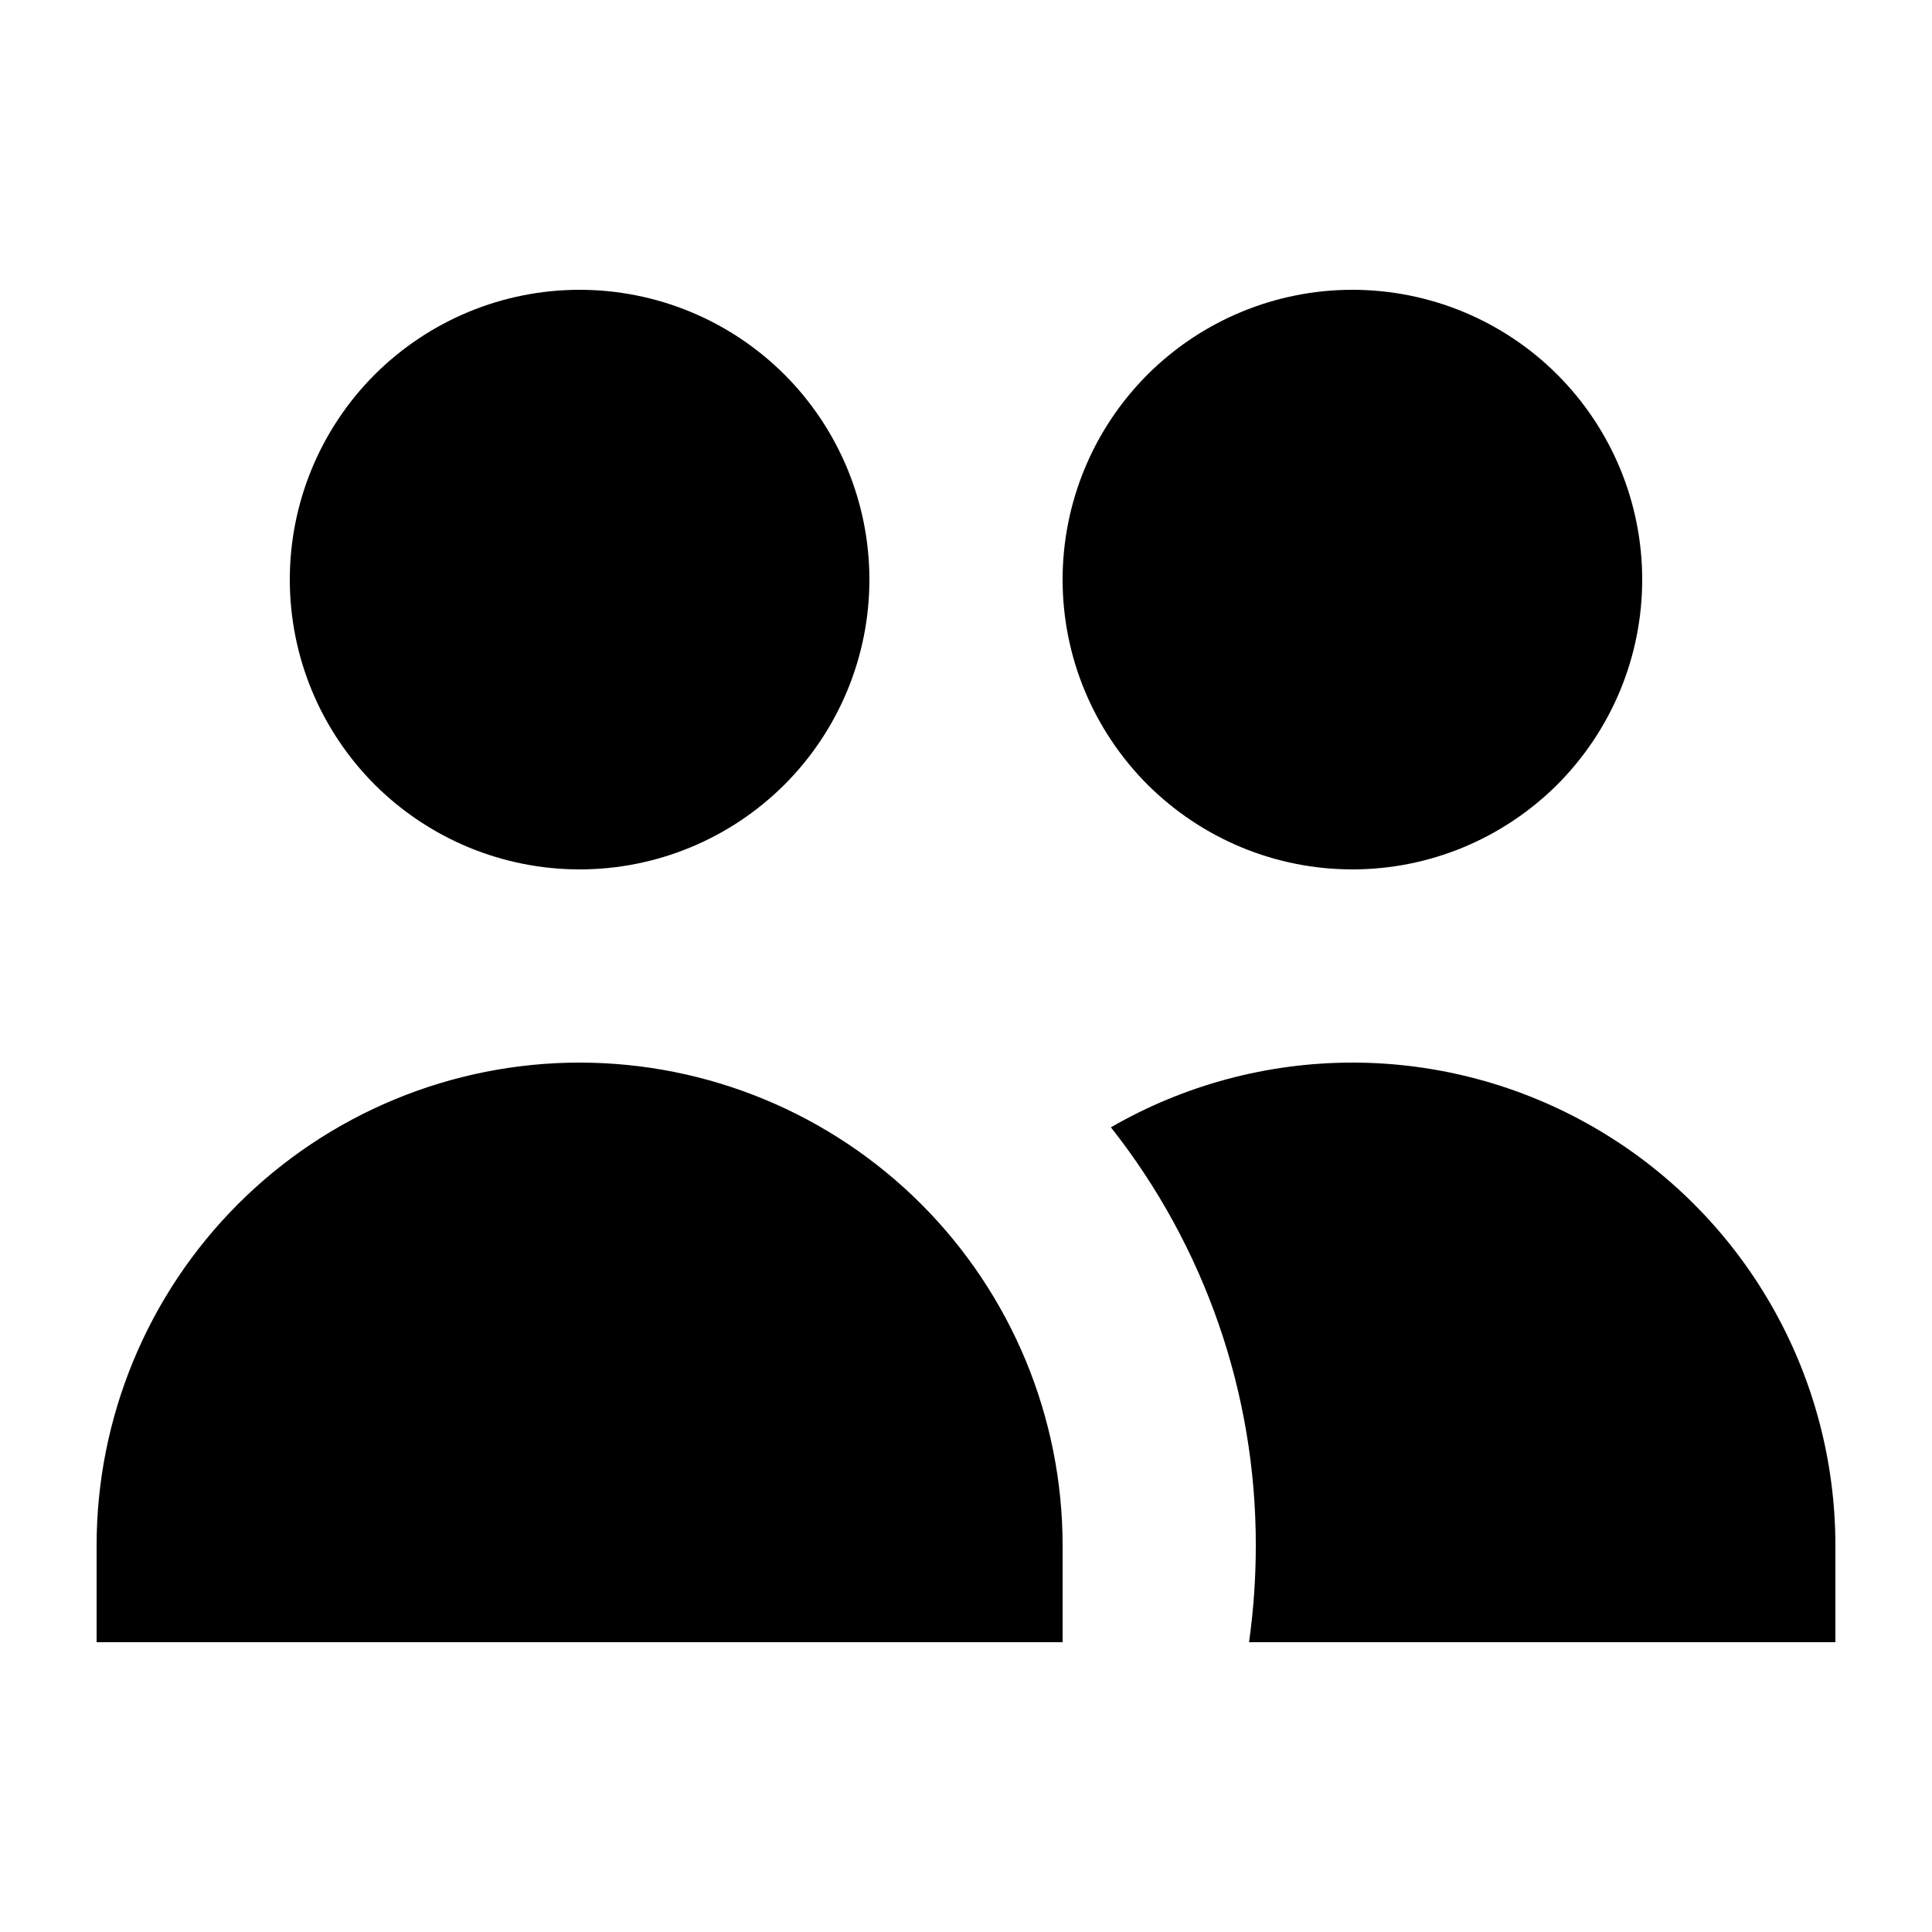
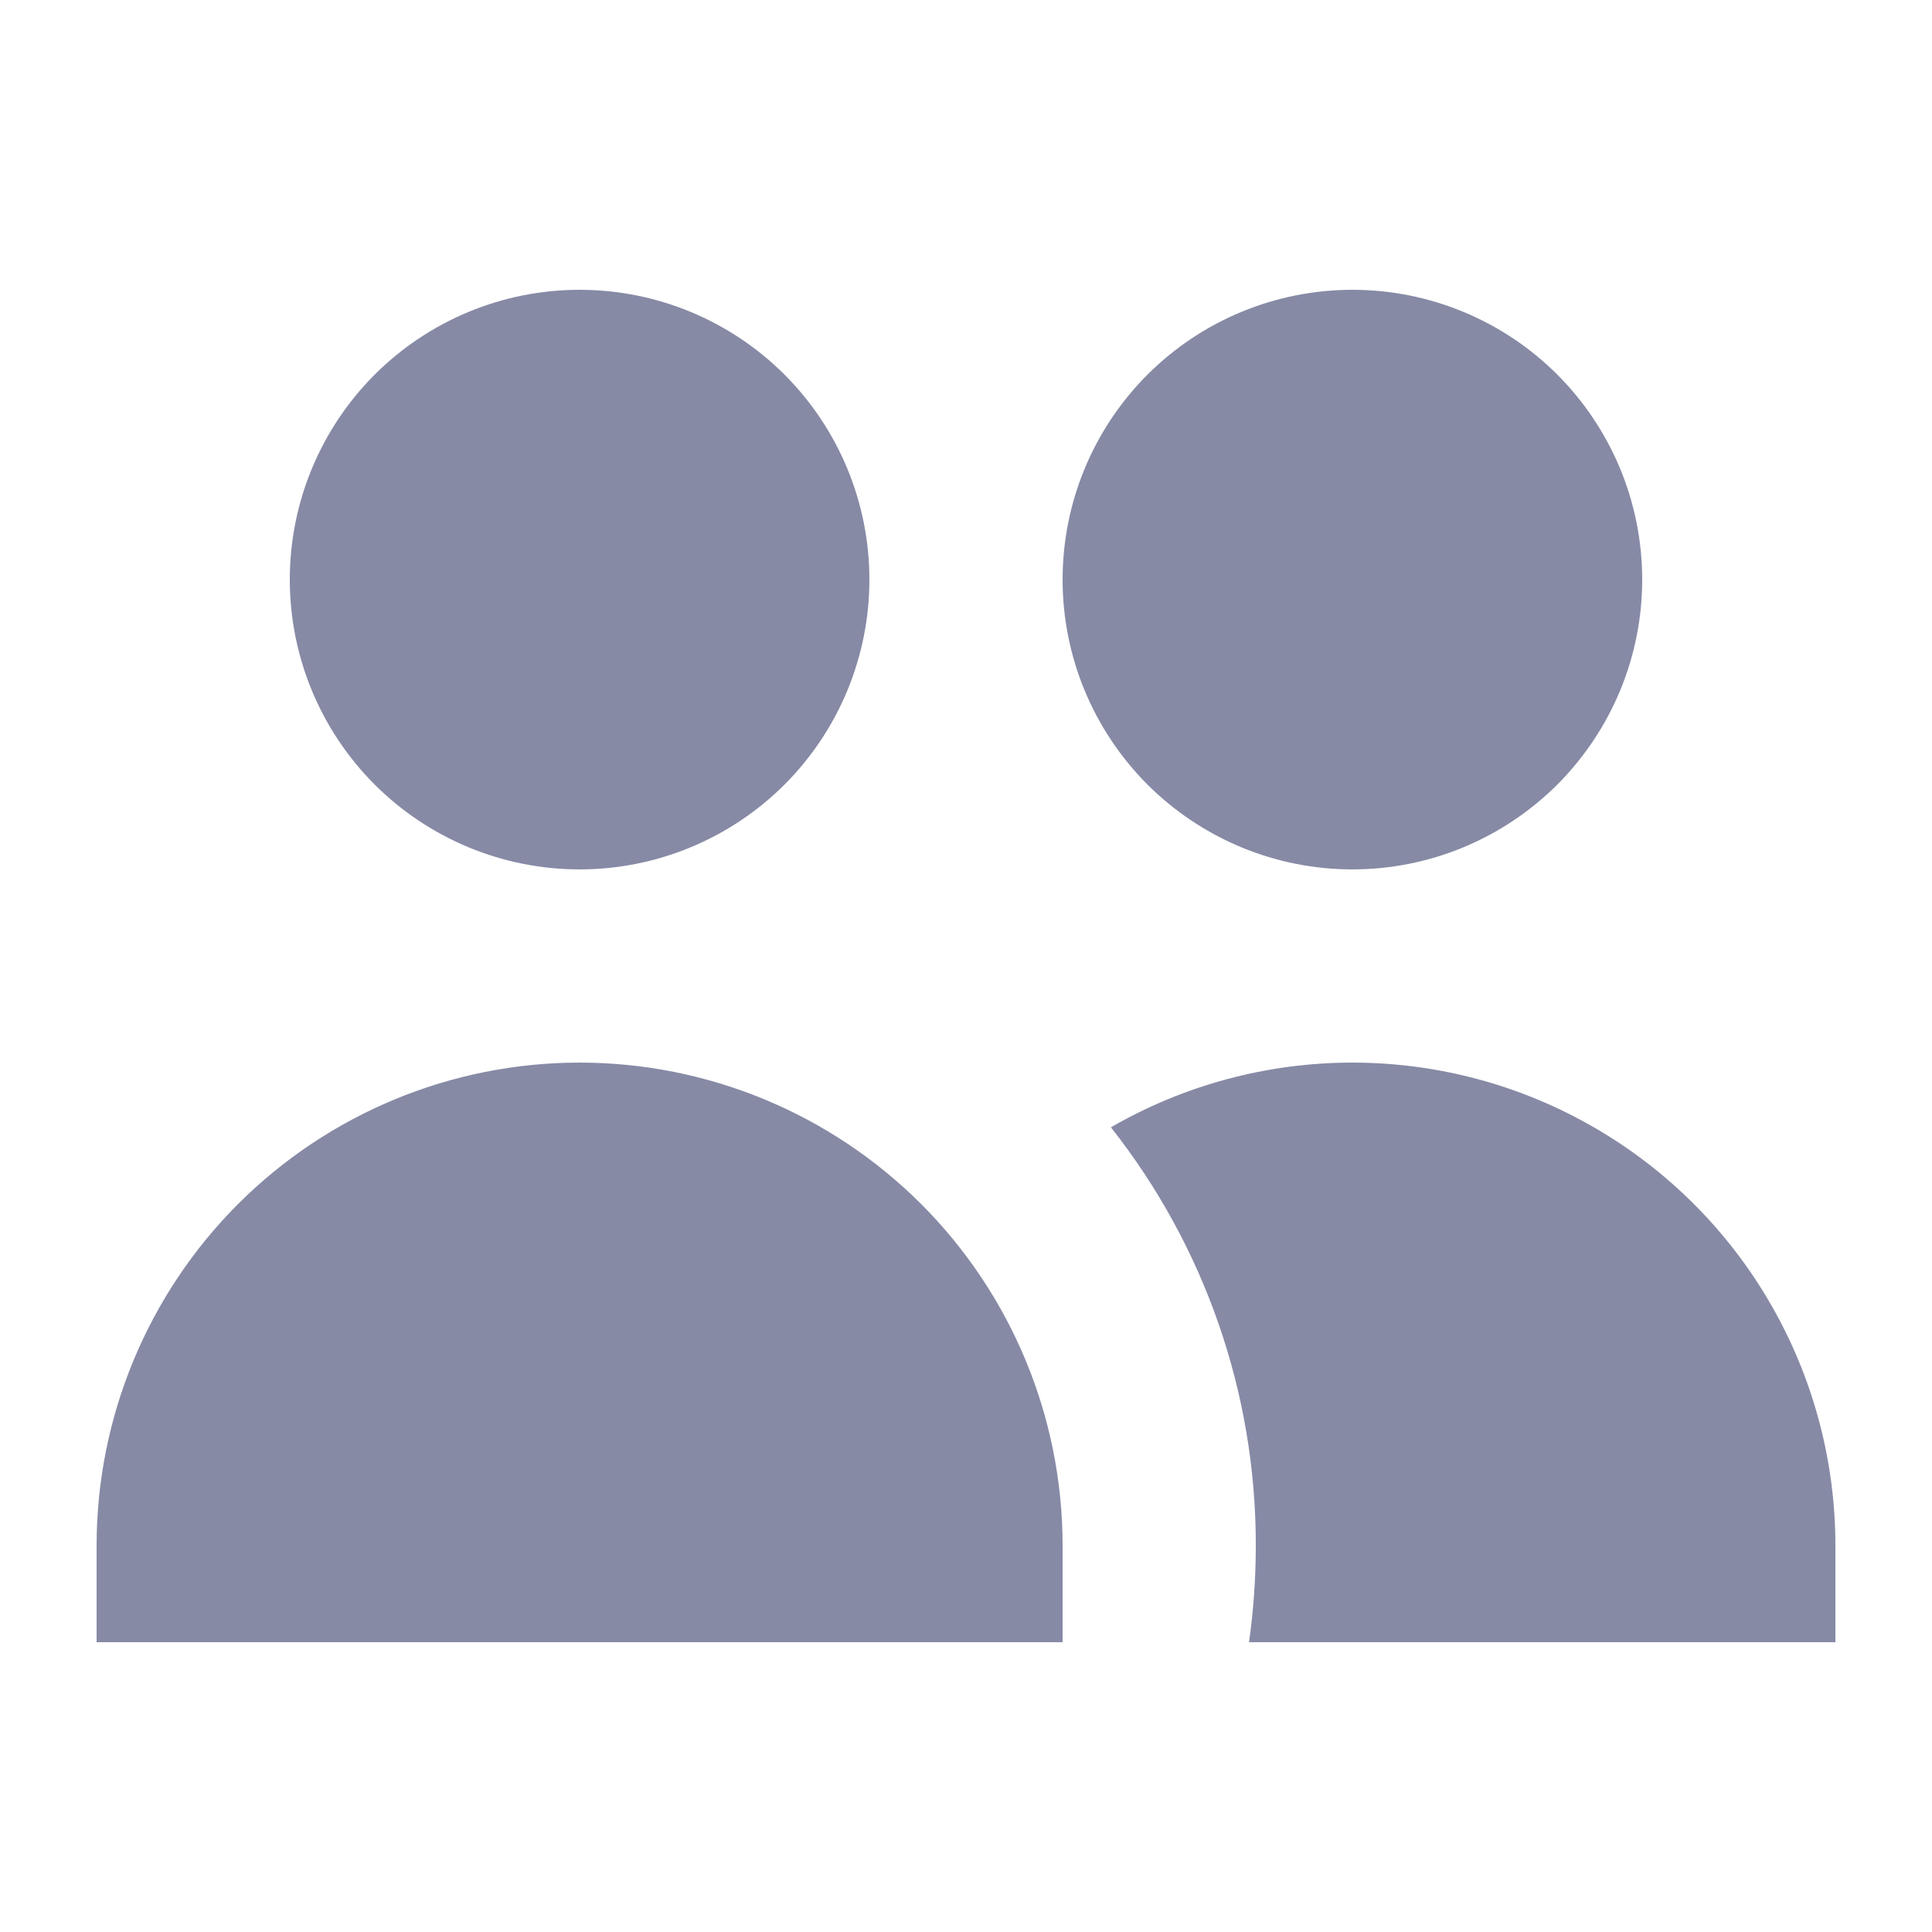
<svg xmlns="http://www.w3.org/2000/svg" width="24" height="24" viewBox="0 0 24 24" fill="none">
-   <path d="M10.8 7.2C10.8 8.155 10.421 9.07 9.746 9.746C9.07 10.421 8.155 10.8 7.2 10.8C6.245 10.8 5.33 10.421 4.654 9.746C3.979 9.07 3.6 8.155 3.6 7.2C3.6 6.245 3.979 5.33 4.654 4.654C5.33 3.979 6.245 3.6 7.2 3.6C8.155 3.6 9.07 3.979 9.746 4.654C10.421 5.33 10.8 6.245 10.8 7.2ZM20.4 7.2C20.4 7.673 20.307 8.141 20.126 8.578C19.945 9.014 19.68 9.411 19.346 9.746C19.011 10.08 18.614 10.345 18.178 10.526C17.741 10.707 17.273 10.8 16.8 10.8C16.327 10.8 15.859 10.707 15.422 10.526C14.986 10.345 14.589 10.08 14.254 9.746C13.92 9.411 13.655 9.014 13.474 8.578C13.293 8.141 13.2 7.673 13.2 7.2C13.2 6.245 13.579 5.33 14.254 4.654C14.93 3.979 15.845 3.6 16.8 3.6C17.755 3.6 18.671 3.979 19.346 4.654C20.021 5.33 20.4 6.245 20.4 7.2ZM15.516 20.4C15.571 20.008 15.6 19.608 15.6 19.2C15.603 17.315 14.969 15.484 13.8 14.004C14.712 13.477 15.747 13.2 16.8 13.2C17.853 13.2 18.888 13.477 19.8 14.004C20.712 14.53 21.47 15.288 21.996 16.2C22.523 17.112 22.8 18.147 22.8 19.2V20.4H15.516ZM7.2 13.2C8.791 13.2 10.317 13.832 11.443 14.957C12.568 16.083 13.2 17.609 13.2 19.2V20.4H1.2V19.2C1.2 17.609 1.832 16.083 2.957 14.957C4.083 13.832 5.609 13.2 7.2 13.2Z" fill="black" />
+   <path d="M10.8 7.2C10.8 8.155 10.421 9.07 9.746 9.746C9.07 10.421 8.155 10.8 7.2 10.8C6.245 10.8 5.33 10.421 4.654 9.746C3.979 9.07 3.6 8.155 3.6 7.2C3.6 6.245 3.979 5.33 4.654 4.654C5.33 3.979 6.245 3.6 7.2 3.6C8.155 3.6 9.07 3.979 9.746 4.654C10.421 5.33 10.8 6.245 10.8 7.2ZM20.4 7.2C20.4 7.673 20.307 8.141 20.126 8.578C19.945 9.014 19.68 9.411 19.346 9.746C19.011 10.08 18.614 10.345 18.178 10.526C17.741 10.707 17.273 10.8 16.8 10.8C16.327 10.8 15.859 10.707 15.422 10.526C14.986 10.345 14.589 10.08 14.254 9.746C13.92 9.411 13.655 9.014 13.474 8.578C13.293 8.141 13.2 7.673 13.2 7.2C13.2 6.245 13.579 5.33 14.254 4.654C14.93 3.979 15.845 3.6 16.8 3.6C17.755 3.6 18.671 3.979 19.346 4.654C20.021 5.33 20.4 6.245 20.4 7.2ZM15.516 20.4C15.571 20.008 15.6 19.608 15.6 19.2C15.603 17.315 14.969 15.484 13.8 14.004C14.712 13.477 15.747 13.2 16.8 13.2C17.853 13.2 18.888 13.477 19.8 14.004C20.712 14.53 21.47 15.288 21.996 16.2C22.523 17.112 22.8 18.147 22.8 19.2V20.4H15.516ZM7.2 13.2C8.791 13.2 10.317 13.832 11.443 14.957C12.568 16.083 13.2 17.609 13.2 19.2V20.4H1.2V19.2C1.2 17.609 1.832 16.083 2.957 14.957C4.083 13.832 5.609 13.2 7.2 13.2Z" fill="#868AA5" />
</svg>
